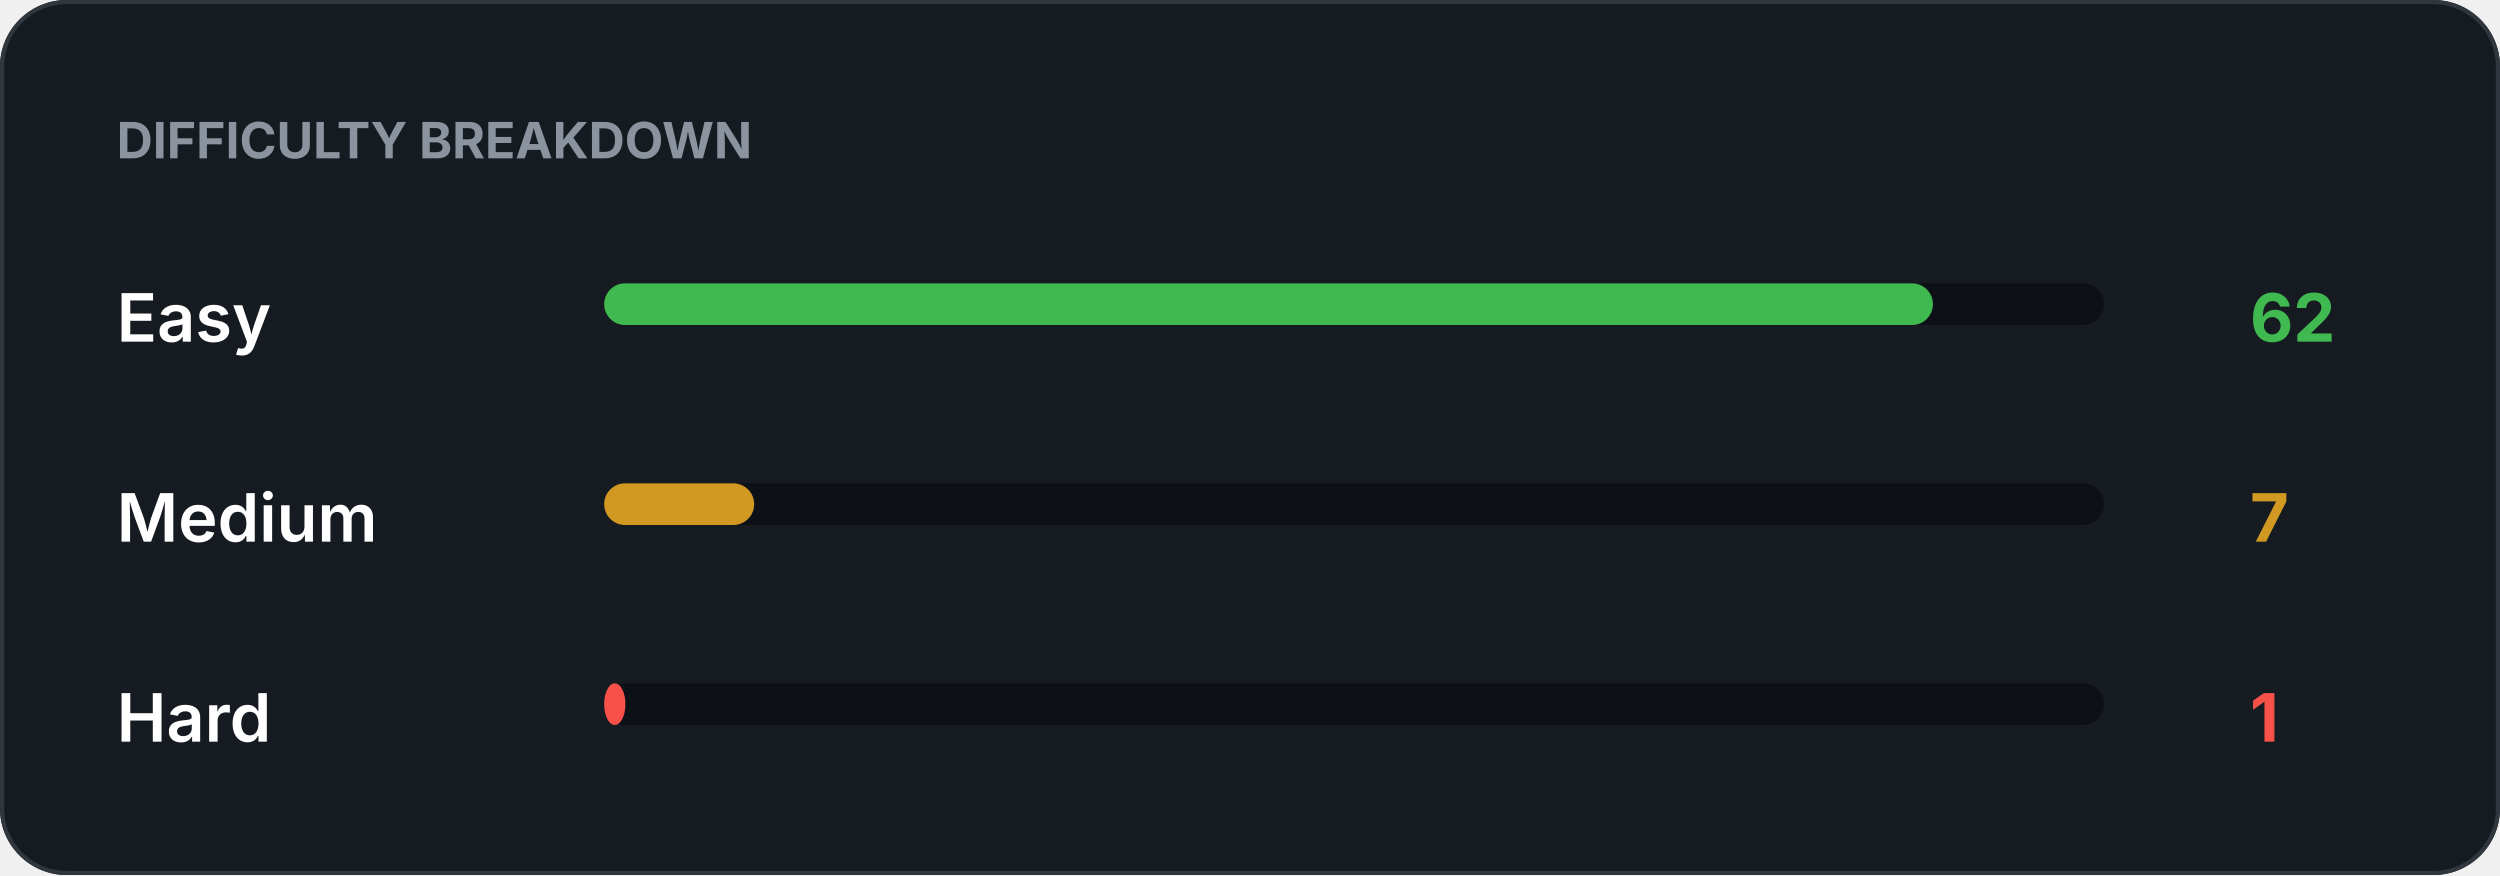
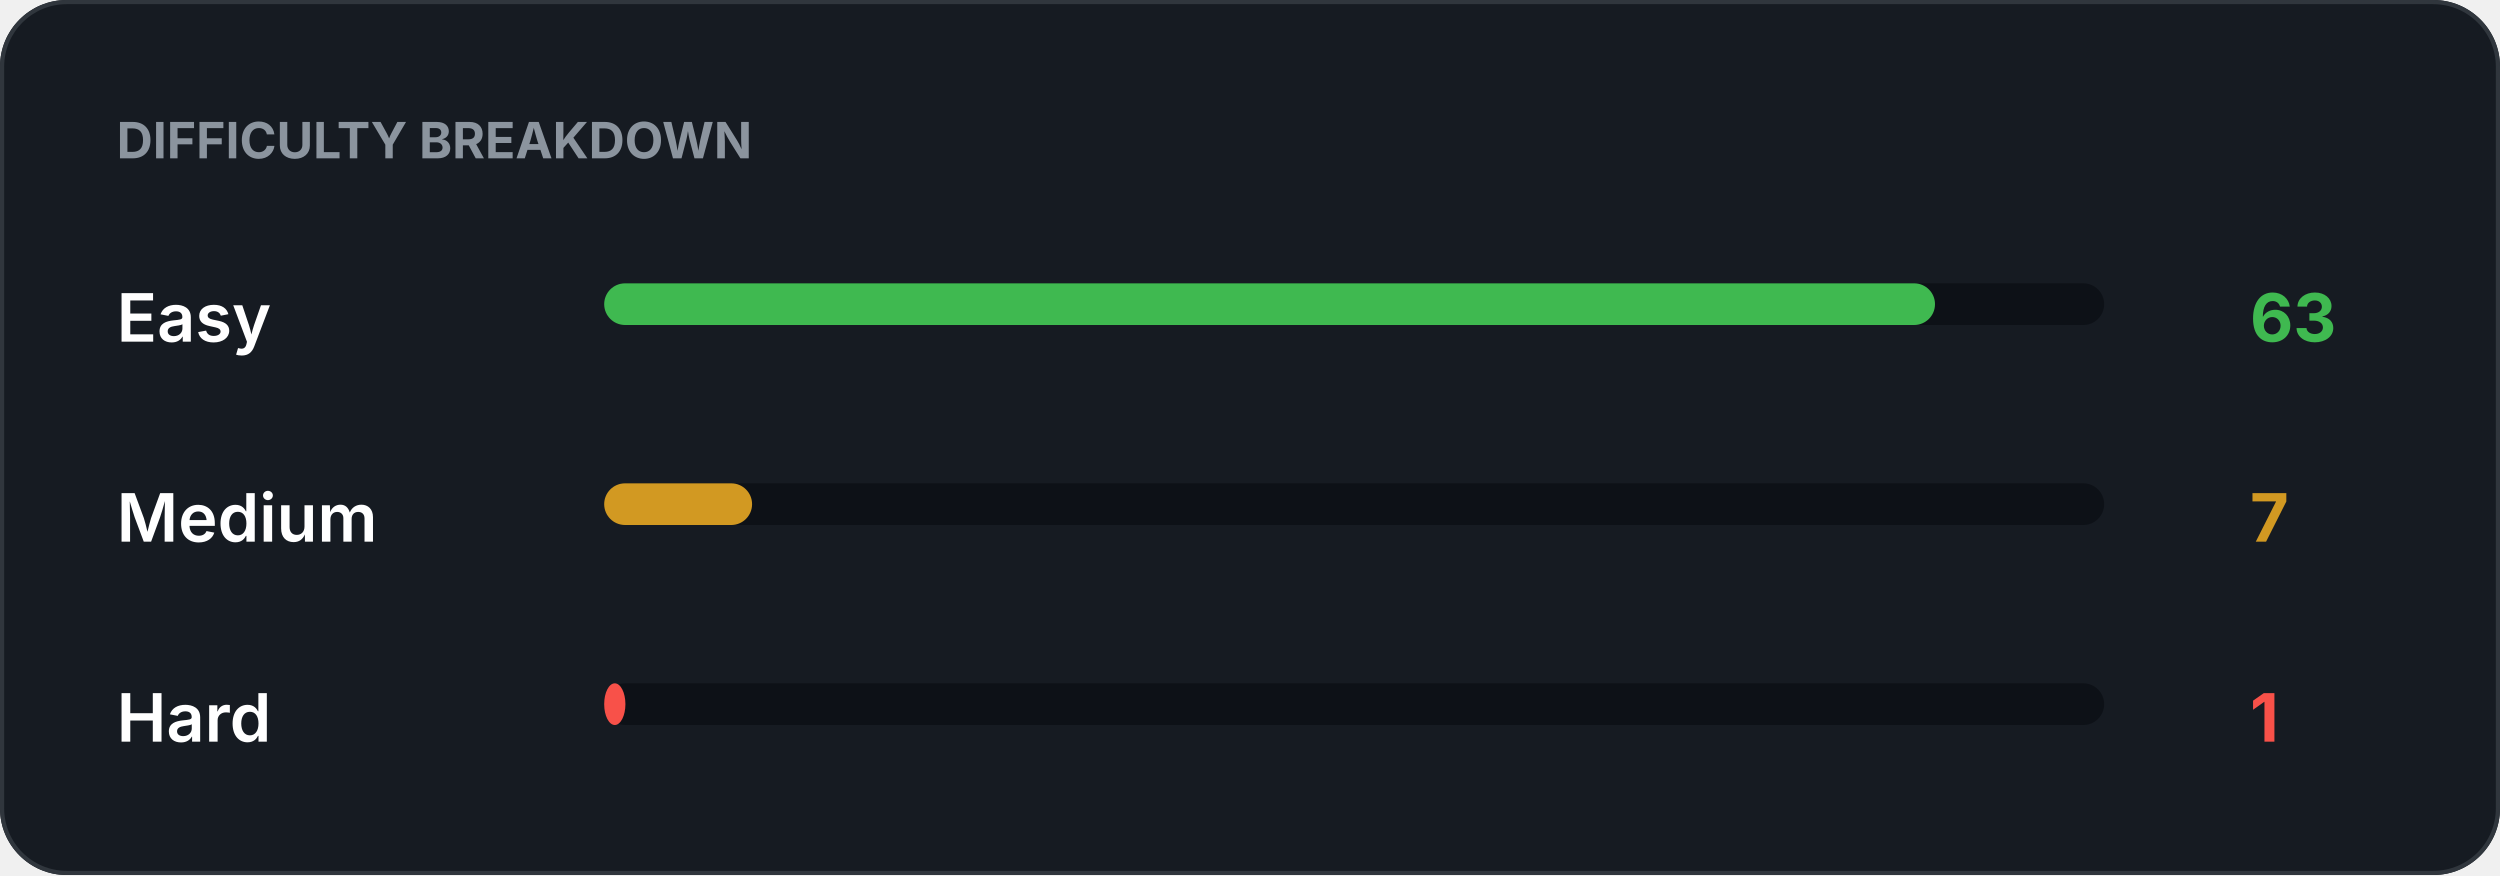
<svg xmlns="http://www.w3.org/2000/svg" width="600" height="210" viewBox="0 0 600 210">
  <rect width="100%" height="100%" rx="16" fill="#161B22" />
  <rect x="0.5" y="0.5" width="599" height="209" rx="15.5" fill="none" stroke="#30363D" />
  <text x="28" y="38" fill="#8B949E" font-family="-apple-system,BlinkMacSystemFont,Segoe UI,sans-serif" font-size="12" font-weight="700">DIFFICULTY BREAKDOWN</text>
  <text x="28" y="82" fill="#FFFFFF" font-family="-apple-system,BlinkMacSystemFont,Segoe UI,sans-serif" font-size="16" font-weight="600">Easy</text>
-   <text x="540" y="82" fill="#3FB950" font-family="-apple-system,BlinkMacSystemFont,Segoe UI,sans-serif" font-size="16" font-weight="700">62</text>
+   <text x="540" y="82" fill="#3FB950" font-family="-apple-system,BlinkMacSystemFont,Segoe UI,sans-serif" font-size="16" font-weight="700">63</text>
  <rect x="145" y="68" width="360" height="10" rx="5" fill="#0D1117" />
-   <rect x="145" y="68" width="318.9" height="10" rx="5" fill="#3FB950" />
+   <rect x="145" y="68" width="319.4" height="10" rx="5" fill="#3FB950" />
  <text x="28" y="130" fill="#FFFFFF" font-family="-apple-system,BlinkMacSystemFont,Segoe UI,sans-serif" font-size="16" font-weight="600">Medium</text>
  <text x="540" y="130" fill="#D29922" font-family="-apple-system,BlinkMacSystemFont,Segoe UI,sans-serif" font-size="16" font-weight="700">7</text>
  <rect x="145" y="116" width="360" height="10" rx="5" fill="#0D1117" />
-   <rect x="145" y="116" width="36.0" height="10" rx="5" fill="#D29922" />
+   <rect x="145" y="116" width="35.5" height="10" rx="5" fill="#D29922" />
  <text x="28" y="178" fill="#FFFFFF" font-family="-apple-system,BlinkMacSystemFont,Segoe UI,sans-serif" font-size="16" font-weight="600">Hard</text>
  <text x="540" y="178" fill="#F85149" font-family="-apple-system,BlinkMacSystemFont,Segoe UI,sans-serif" font-size="16" font-weight="700">1</text>
  <rect x="145" y="164" width="360" height="10" rx="5" fill="#0D1117" />
  <rect x="145" y="164" width="5.1" height="10" rx="5" fill="#F85149" />
</svg>
